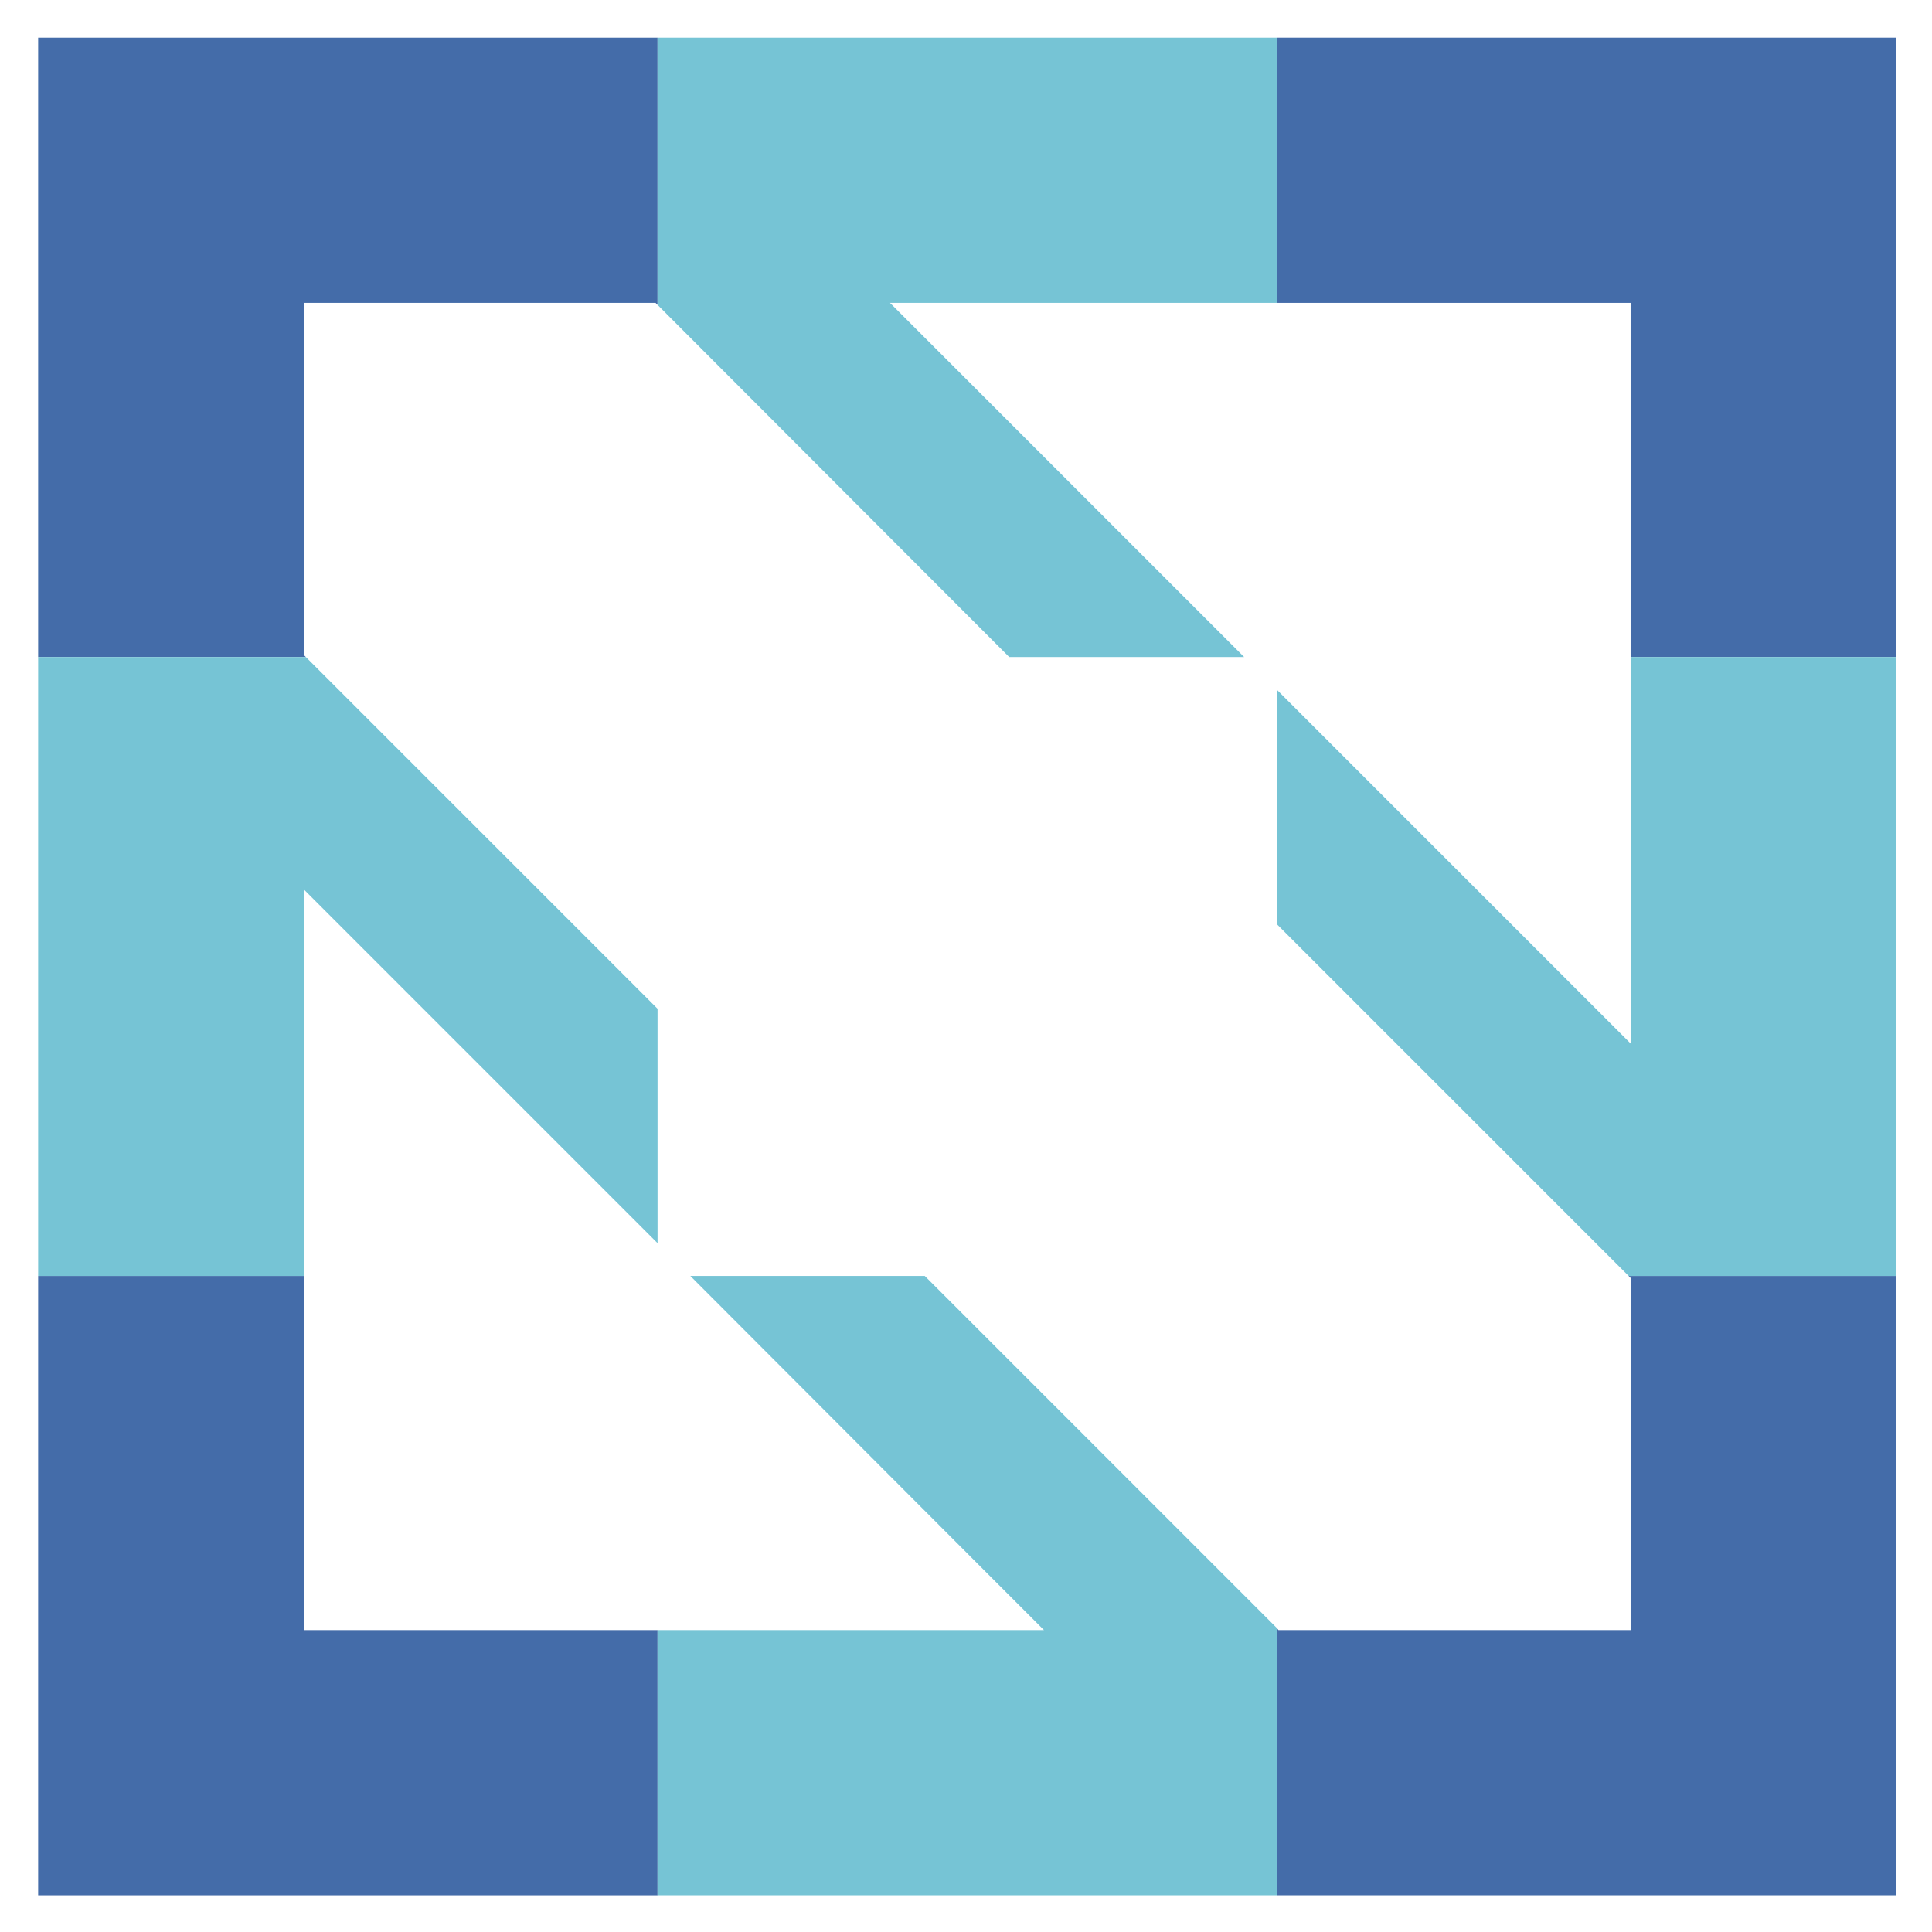
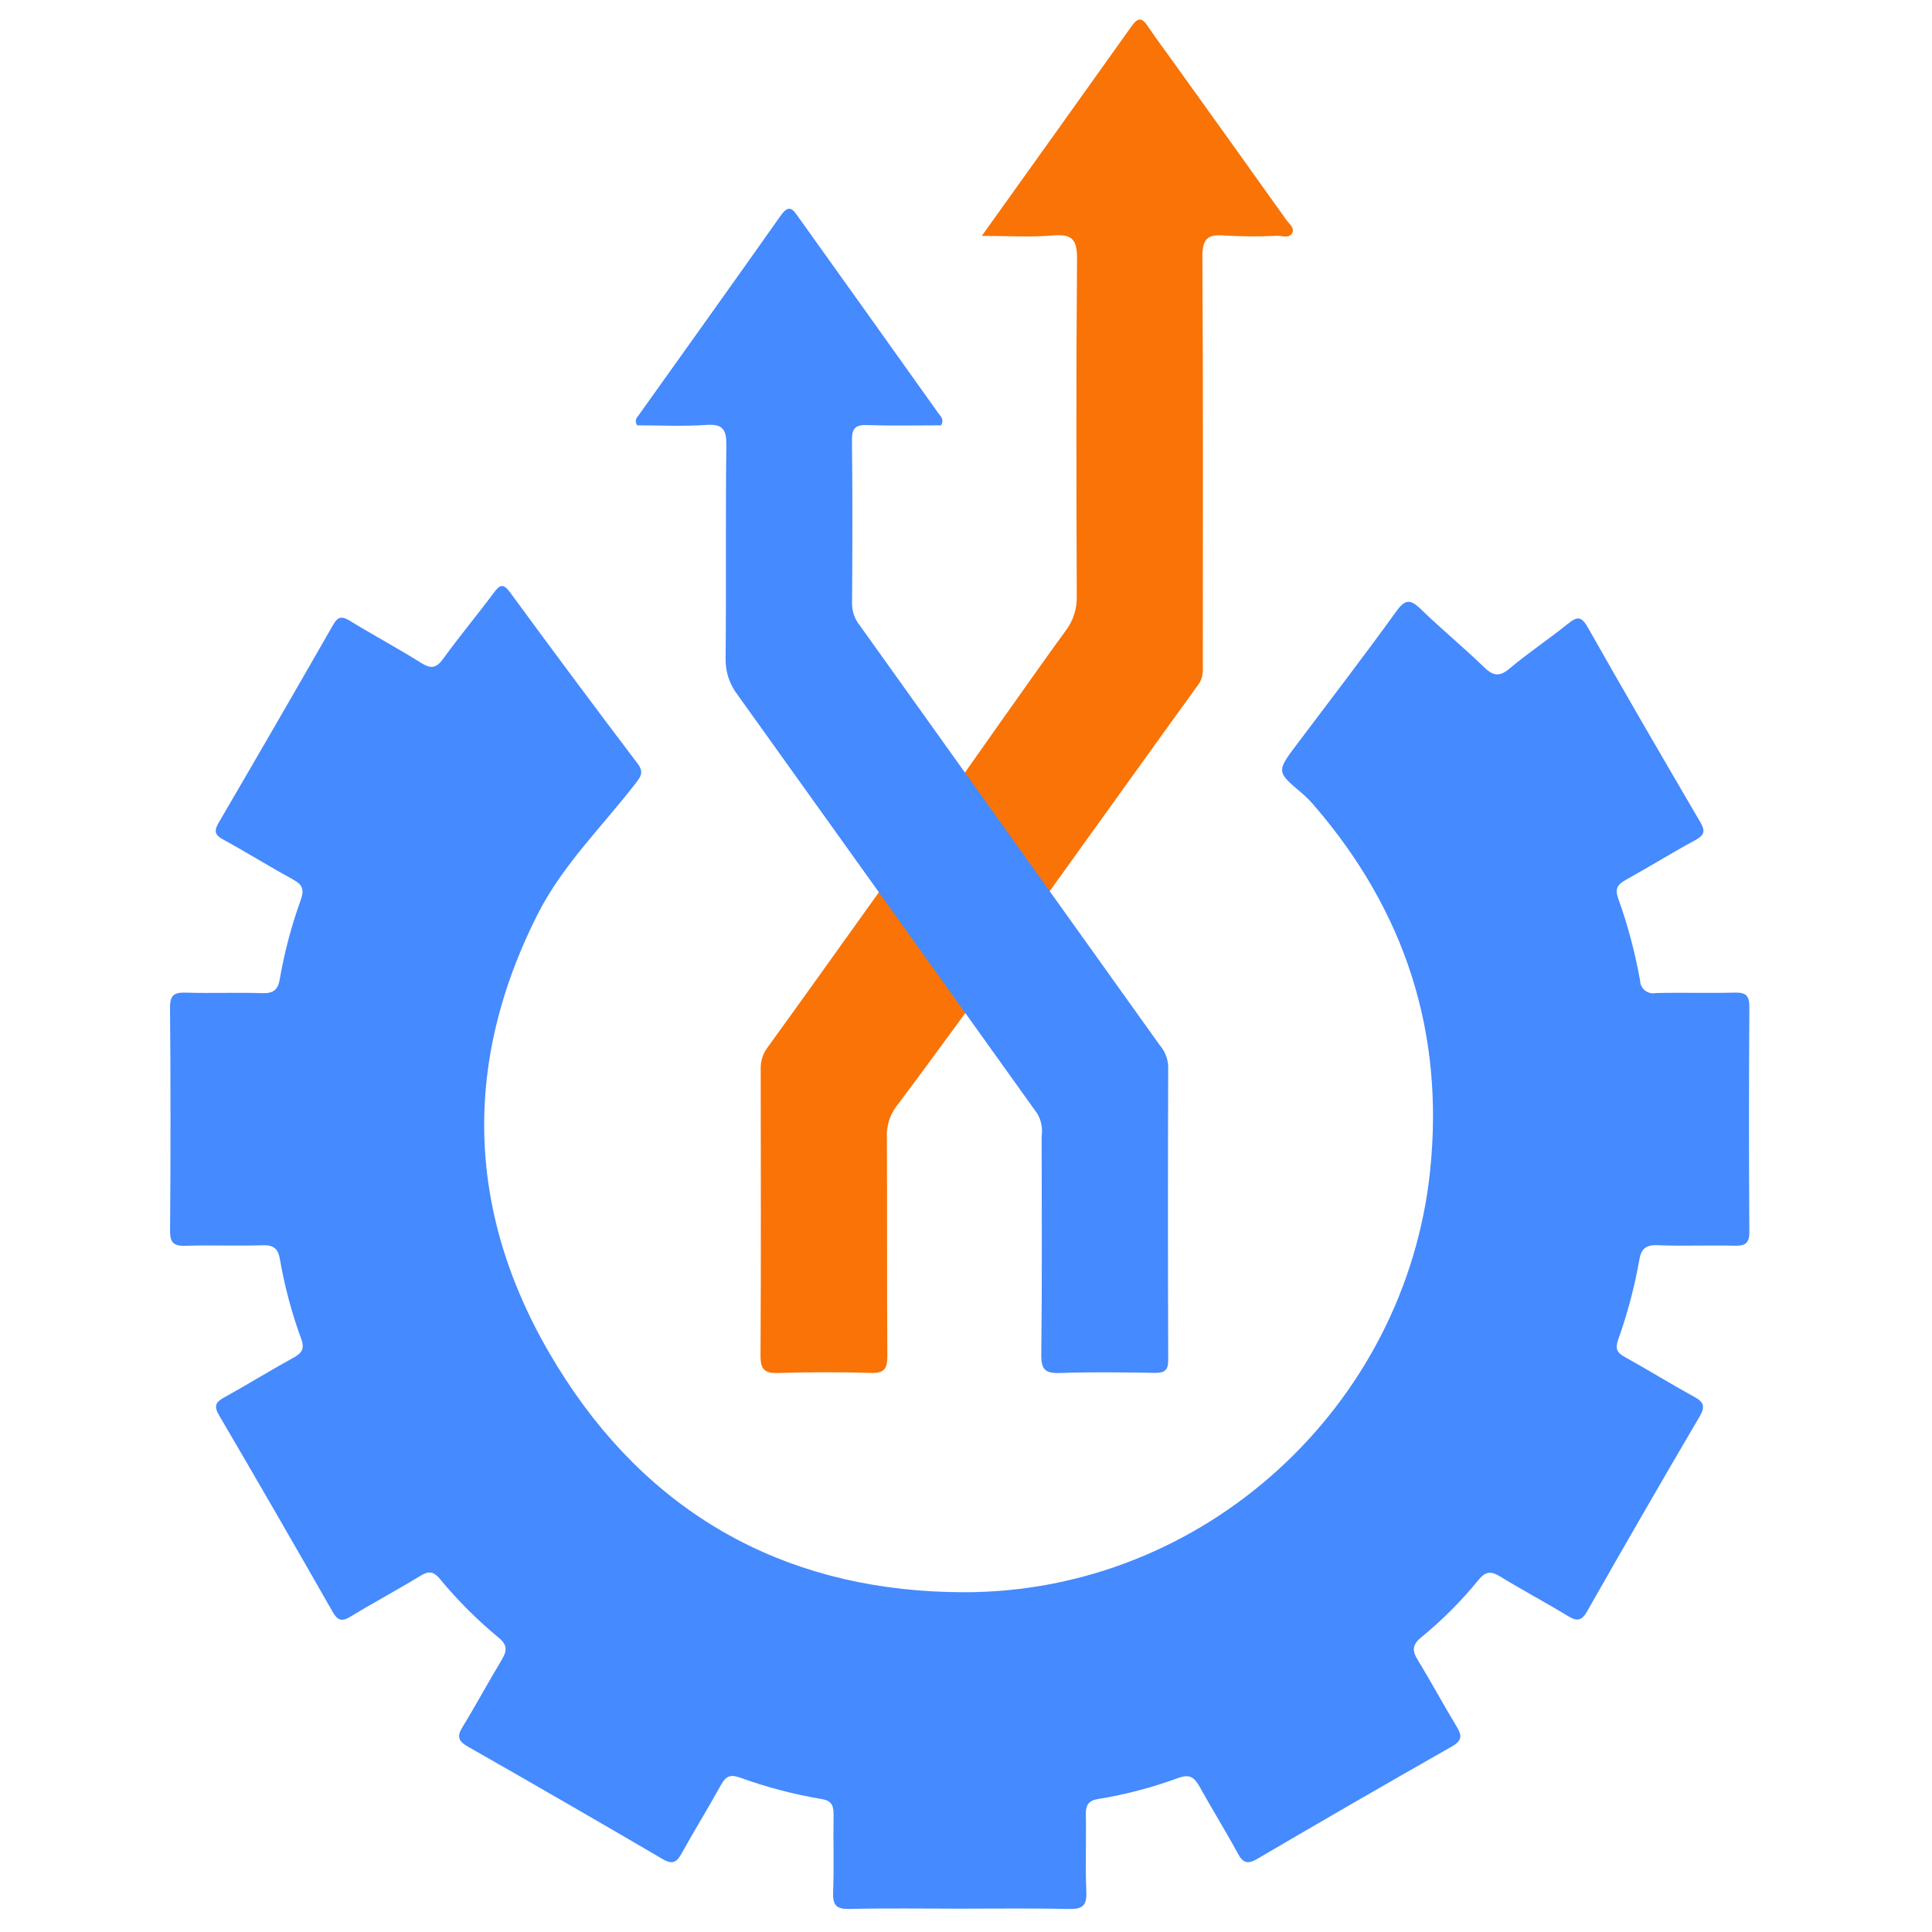
- <svg xmlns="http://www.w3.org/2000/svg" role="img" viewBox="5.52 5.02 388.96 388.96">
-   <style>svg {enable-background:new 0 0 400 400}</style>
-   <style>.st0{fill:#446ca9}.st1{fill:#76c4d5}</style>
-   <g id="XMLID_15_">
-     <g id="XMLID_78_">
-       <path id="XMLID_82_" d="M66.7 261.9H13.2v124.7h124.7v-53.4H66.7z" class="st0" />
-       <path id="XMLID_81_" d="M333.8 262.3v70.9h-70.9l-.3-.4v53.8h124.6V261.9h-53.8z" class="st0" />
-       <path id="XMLID_80_" d="M13.2 137.3h53.9l-.4-.4V66h70.8l.4.4V12.6H13.2z" class="st0" />
-       <path id="XMLID_79_" d="M262.6 12.6V66h71.2v71.3h53.4V12.6z" class="st0" />
-     </g>
-     <g id="XMLID_73_">
-       <path id="XMLID_77_" d="M256 137.3L184.7 66h77.9V12.6H137.9v53.8l70.8 70.9z" class="st1" />
-       <path id="XMLID_76_" d="M191.7 261.9h-47.2l59 59.1 12.2 12.2h-77.8v53.4h124.7v-53.8l-35.5-35.5z" class="st1" />
-       <path id="XMLID_75_" d="M333.8 137.3v77.8l-12.2-12.2-59-59v47.2l35.4 35.4 35.4 35.4h53.8V137.3z" class="st1" />
-       <path id="XMLID_74_" d="M137.9 208.1l-70.8-70.8H13.2v124.6h53.5v-77.8l71.2 71.2z" class="st1" />
-     </g>
-   </g>
+ <svg xmlns="http://www.w3.org/2000/svg" id="Layer_1" data-name="Layer 1" viewBox="0 0 300 300">
+   <defs>
+     <style>.cls-1{fill:#458afe;}.cls-2{fill:#f97306;}</style>
+   </defs>
+   <path class="cls-1" d="M271.641,156.338c.01-1.778-.577-2.251-2.272-2.206-4.081.108-8.173-.038-12.254.069a2.036,2.036,0,0,1-2.449-1.962,78.741,78.741,0,0,0-3.376-12.691c-.542-1.507-.177-2.174,1.111-2.89,3.657-2.028,7.211-4.241,10.889-6.228,1.459-.792,1.49-1.469.712-2.803C258.13,117.59,252.274,107.545,246.553,97.421c-1.056-1.876-1.754-1.636-3.154-.507-2.942,2.369-6.106,4.46-8.989,6.894-1.632,1.375-2.615,1.111-4.036-.271-3.147-3.053-6.558-5.846-9.701-8.905-1.591-1.542-2.41-1.709-3.855.295-5.012,6.957-10.25,13.747-15.404,20.604-3.23,4.296-3.22,4.29.761,7.648a18.011,18.011,0,0,1,1.931,1.955c14.056,16.314,20.194,35.143,17.967,56.618-3.817,36.789-35.244,65.51-72.363,65.489-26.261-.017-47.459-10.993-61.835-32.975-15.012-22.948-17.002-47.365-4.39-72.3,3.862-7.641,10.031-13.615,15.196-20.312.809-1.045,1.351-1.737.313-3.102q-9.987-13.181-19.756-26.526c-1.118-1.525-1.626-1.237-2.595.062-2.556,3.439-5.314,6.731-7.825,10.205-1.08,1.5-1.914,1.584-3.435.636-3.63-2.272-7.409-4.303-11.059-6.533-1.237-.757-1.855-.677-2.598.632q-8.82,15.401-17.773,30.728c-.716,1.233-.653,1.865.681,2.595,3.668,2.004,7.221,4.22,10.889,6.228,1.421.775,1.757,1.532,1.195,3.112a73.616,73.616,0,0,0-3.286,12.4c-.26,1.542-.948,2.181-2.633,2.126-3.977-.132-7.968.042-11.945-.08-1.806-.056-2.466.368-2.452,2.341q.146,17.307.007,34.622c-.017,1.976.65,2.4,2.466,2.341,3.977-.122,7.964.052,11.945-.076,1.674-.056,2.369.549,2.636,2.115a70.913,70.913,0,0,0,3.307,12.396c.629,1.709,0,2.292-1.341,3.029-3.574,1.962-7.04,4.123-10.614,6.089-1.372.75-1.615,1.368-.778,2.793q8.893,15.182,17.606,30.468c.809,1.414,1.445,1.594,2.817.757,3.571-2.174,7.266-4.144,10.837-6.321,1.296-.788,2.028-.705,3.025.493a67.864,67.864,0,0,0,9.086,9.086c1.508,1.226,1.292,2.181.438,3.588-2.063,3.404-3.932,6.919-6.016,10.305-.924,1.5-.65,2.209.844,3.057Q87.817,279.85,102.867,288.66c1.632.962,2.24.465,3.011-.927,1.983-3.567,4.126-7.044,6.099-10.611.729-1.316,1.434-1.626,2.918-1.105a71.955,71.955,0,0,0,12.698,3.341c1.639.254,1.865,1.125,1.844,2.529-.07,3.984.083,7.971-.07,11.952-.076,2.008.504,2.626,2.542,2.581,5.714-.132,11.438-.049,17.155-.045,5.616.003,11.236-.083,16.852.052,2.087.049,2.872-.445,2.768-2.674-.177-3.973.004-7.968-.076-11.948-.031-1.476.365-2.212,1.935-2.459a67.206,67.206,0,0,0,12.4-3.261c1.837-.663,2.542-.066,3.341,1.372,1.928,3.48,4.036,6.856,5.929,10.354.827,1.528,1.539,1.695,3.053.813q15.041-8.826,30.204-17.446c1.612-.917,1.549-1.702.712-3.088-2.063-3.397-3.939-6.915-6.019-10.298-.913-1.483-.886-2.39.549-3.571a61.847,61.847,0,0,0,8.857-8.878c1.209-1.507,2.098-1.33,3.522-.459,3.39,2.074,6.912,3.946,10.305,6.009,1.382.841,2.143.917,3.056-.695q8.612-15.161,17.443-30.207c.865-1.476.781-2.219-.757-3.063-3.668-2.004-7.224-4.213-10.882-6.238-1.216-.67-1.455-1.313-.993-2.65a77.054,77.054,0,0,0,3.289-12.396c.278-1.688.98-2.365,2.82-2.289,3.977.163,7.968-.017,11.945.08,1.65.042,2.334-.323,2.32-2.167Q271.523,173.807,271.641,156.338Z" />
+   <path class="cls-2" d="M153.1,133.156c2.192,3.241,3.988,6.809,6.698,9.674,7.568-10.507,18.728-26.105,26.32-36.594.813-1.122.649-2.317.653-3.522.01-20.93.059-41.864-.063-62.79-.017-2.727.688-3.595,3.39-3.352a79.051,79.051,0,0,0,8.266.042c.768-.01,1.799.417,2.258-.368.479-.823-.434-1.473-.879-2.098q-8.706-12.212-17.457-24.393c-1.369-1.903-2.782-3.782-4.088-5.731-.893-1.337-1.532-1.292-2.456.003-7.565,10.639-15.168,21.243-23.289,32.604,4.164,0,7.666.222,11.125-.069,3.029-.257,3.689.771,3.664,3.696-.149,17.457-.108,34.914-.042,52.377a8.477,8.477,0,0,1-1.744,5.338c-4.522,6.172-14.07,19.825-18.498,26.067" />
+   <path class="cls-2" d="M136.614,138.352q-.128.179-.256.358c-5.732,8.005-11.441,16.026-17.218,23.997a5.365,5.365,0,0,0-1.018,3.397c.021,14.796.059,29.589-.028,44.385-.014,2.181.646,2.775,2.761,2.709q7.19-.224,14.383-.01c2.046.059,2.567-.639,2.549-2.605-.083-11.326-.01-22.649-.073-33.976a7.415,7.415,0,0,1,1.473-4.807c3.594-4.757,7.095-9.583,10.626-14.388q.13-.176.259-.353Q143.342,147.707,136.614,138.352Z" />
+   <path class="cls-1" d="M161.05,172.892a5.302,5.302,0,0,1,.698,3.498c.01,11.323.076,22.649-.056,33.965-.028,2.334.639,2.921,2.9,2.845,4.891-.177,9.788-.104,14.682-.021,1.542.024,2.133-.361,2.126-2.028q-.083-22.799-.003-45.594a5.415,5.415,0,0,0-1.337-3.296L133.524,97.139a5.382,5.382,0,0,1-1.216-3.338c.052-8.475.087-16.946-.017-25.421-.024-1.921.566-2.438,2.424-2.376,3.841.135,7.697.042,11.42.042.518-.969-.09-1.407-.41-1.855q-10.826-15.208-21.691-30.395c-.851-1.195-1.452-2.237-2.8-.326-7.349,10.42-14.782,20.784-22.18,31.169a1.052,1.052,0,0,0-.101,1.407c3.446,0,7.092.188,10.708-.062,2.661-.184,3.154.775,3.126,3.241-.142,11.021,0,22.045-.115,33.069a8.881,8.881,0,0,0,1.862,5.602" />
+   <path class="cls-1" d="M136.614,138.352q6.731,9.357,13.459,18.707" />
</svg>
